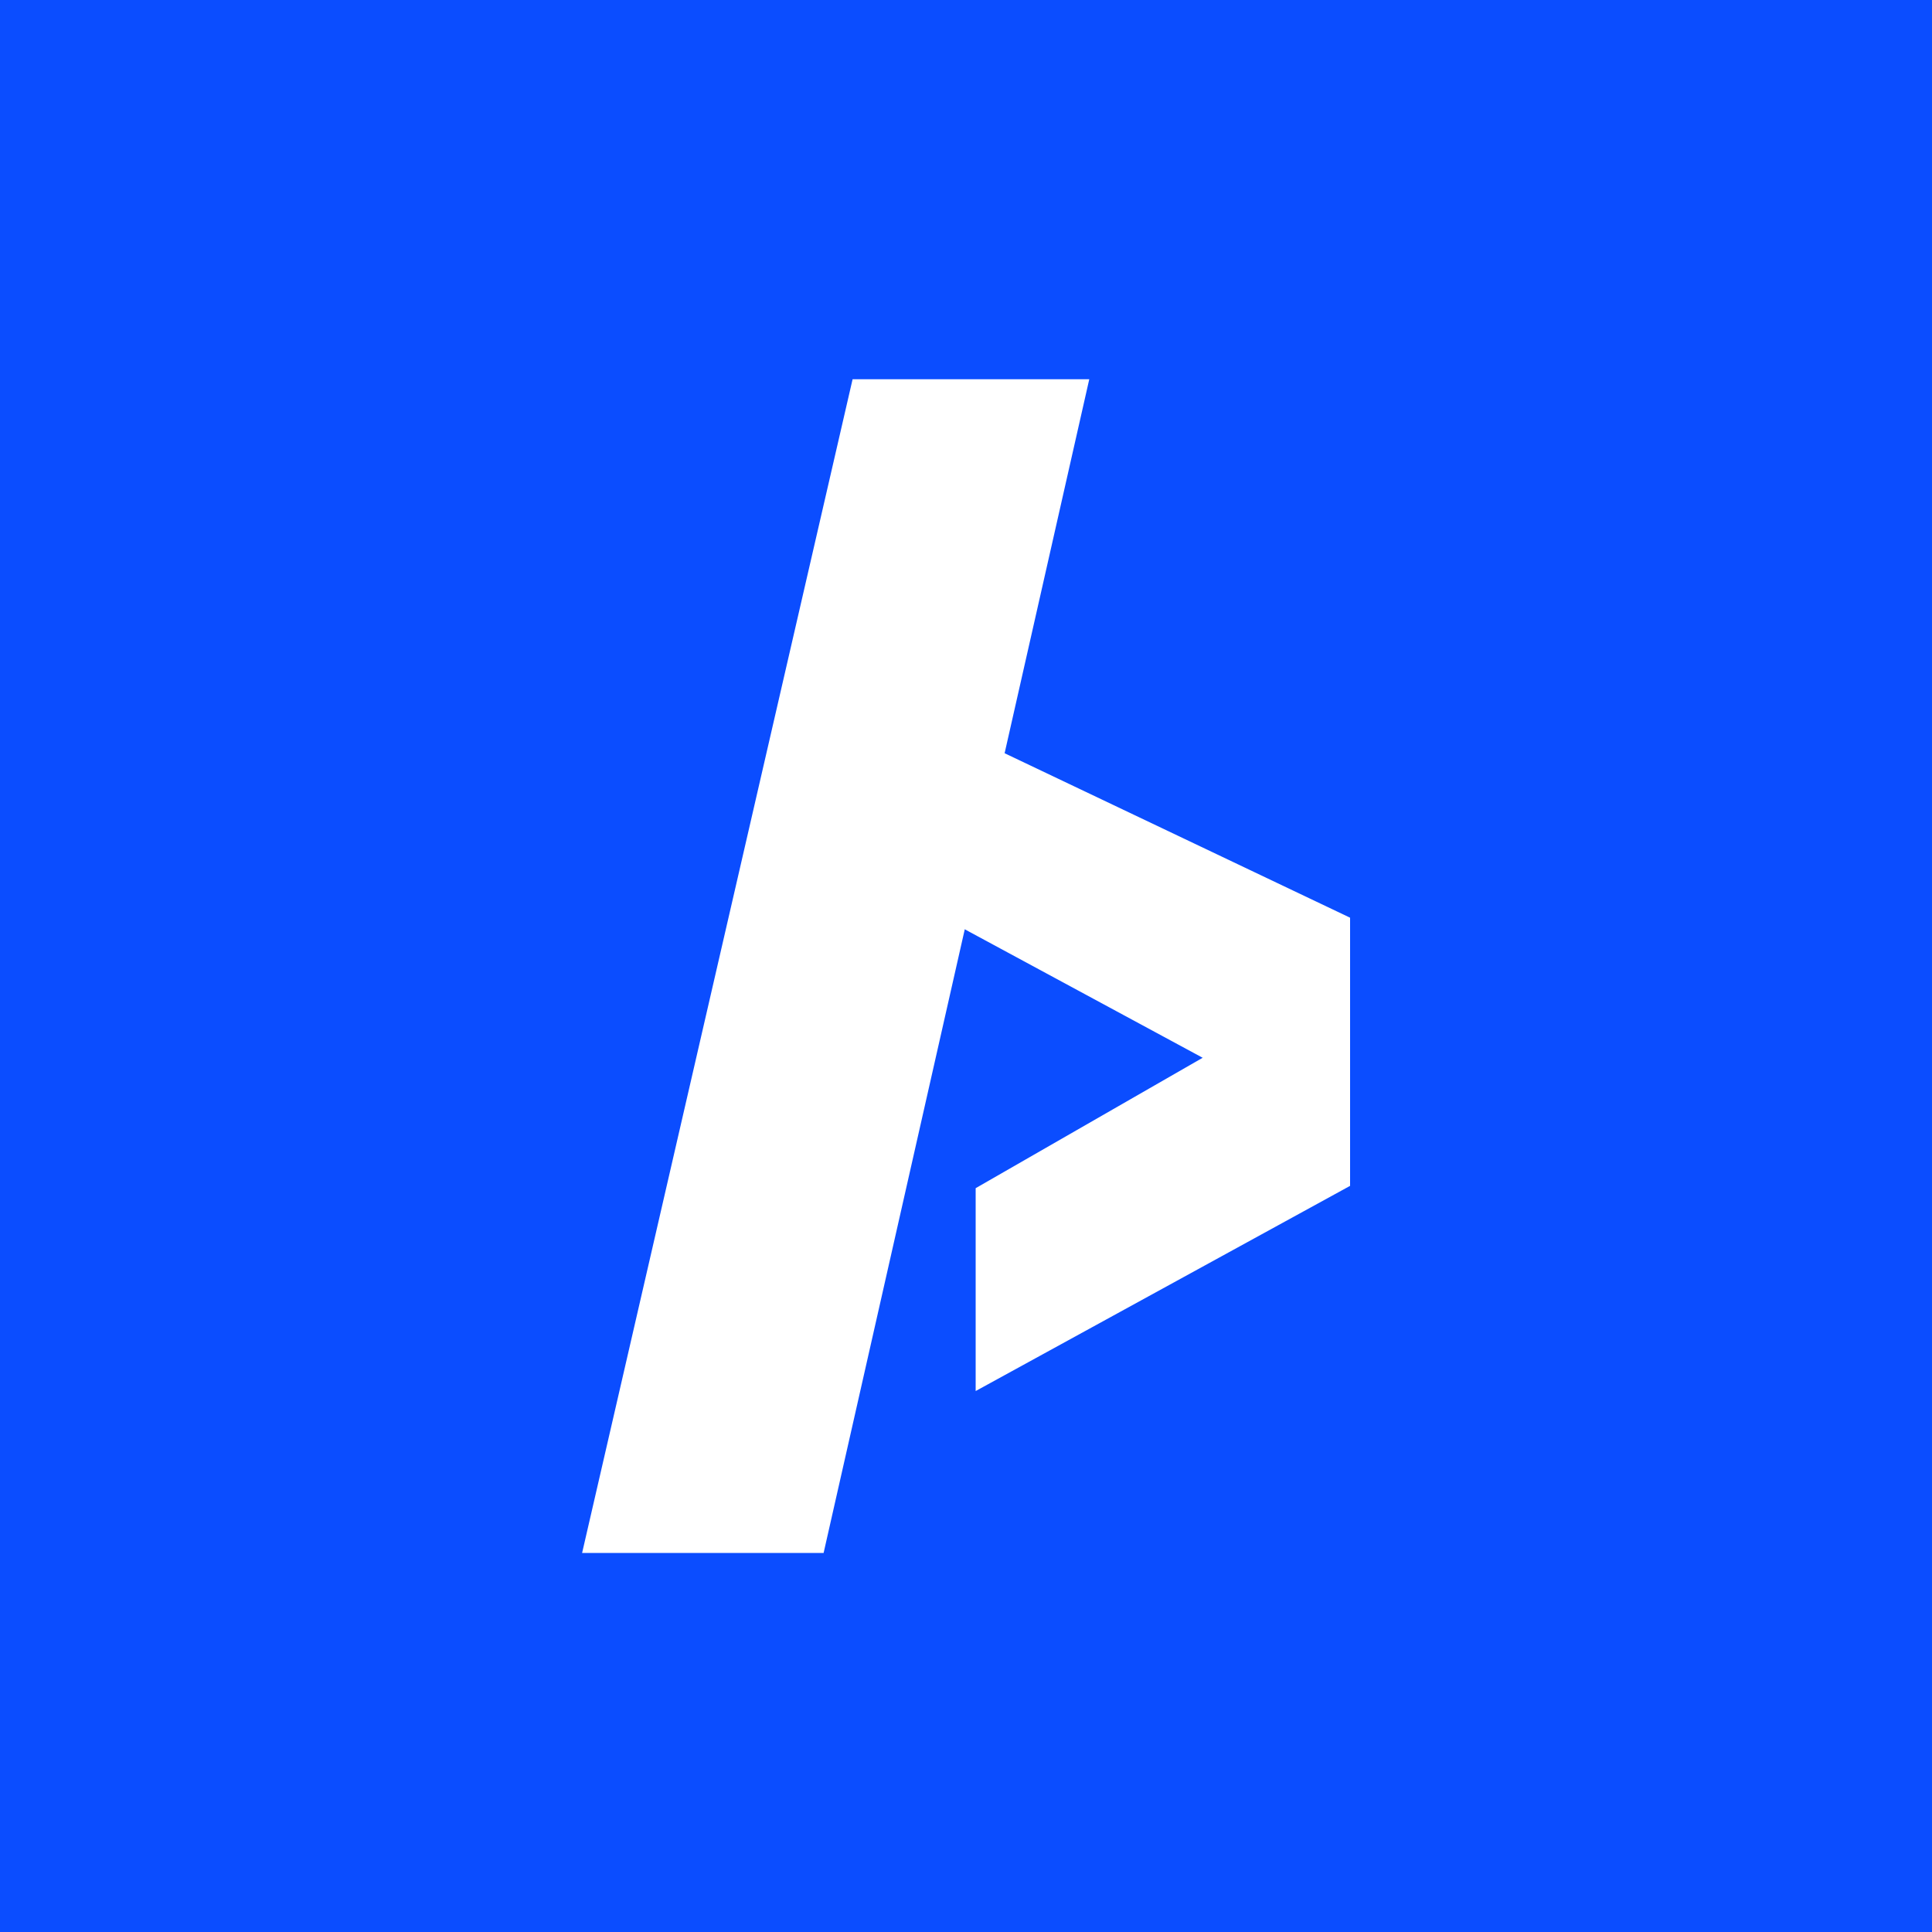
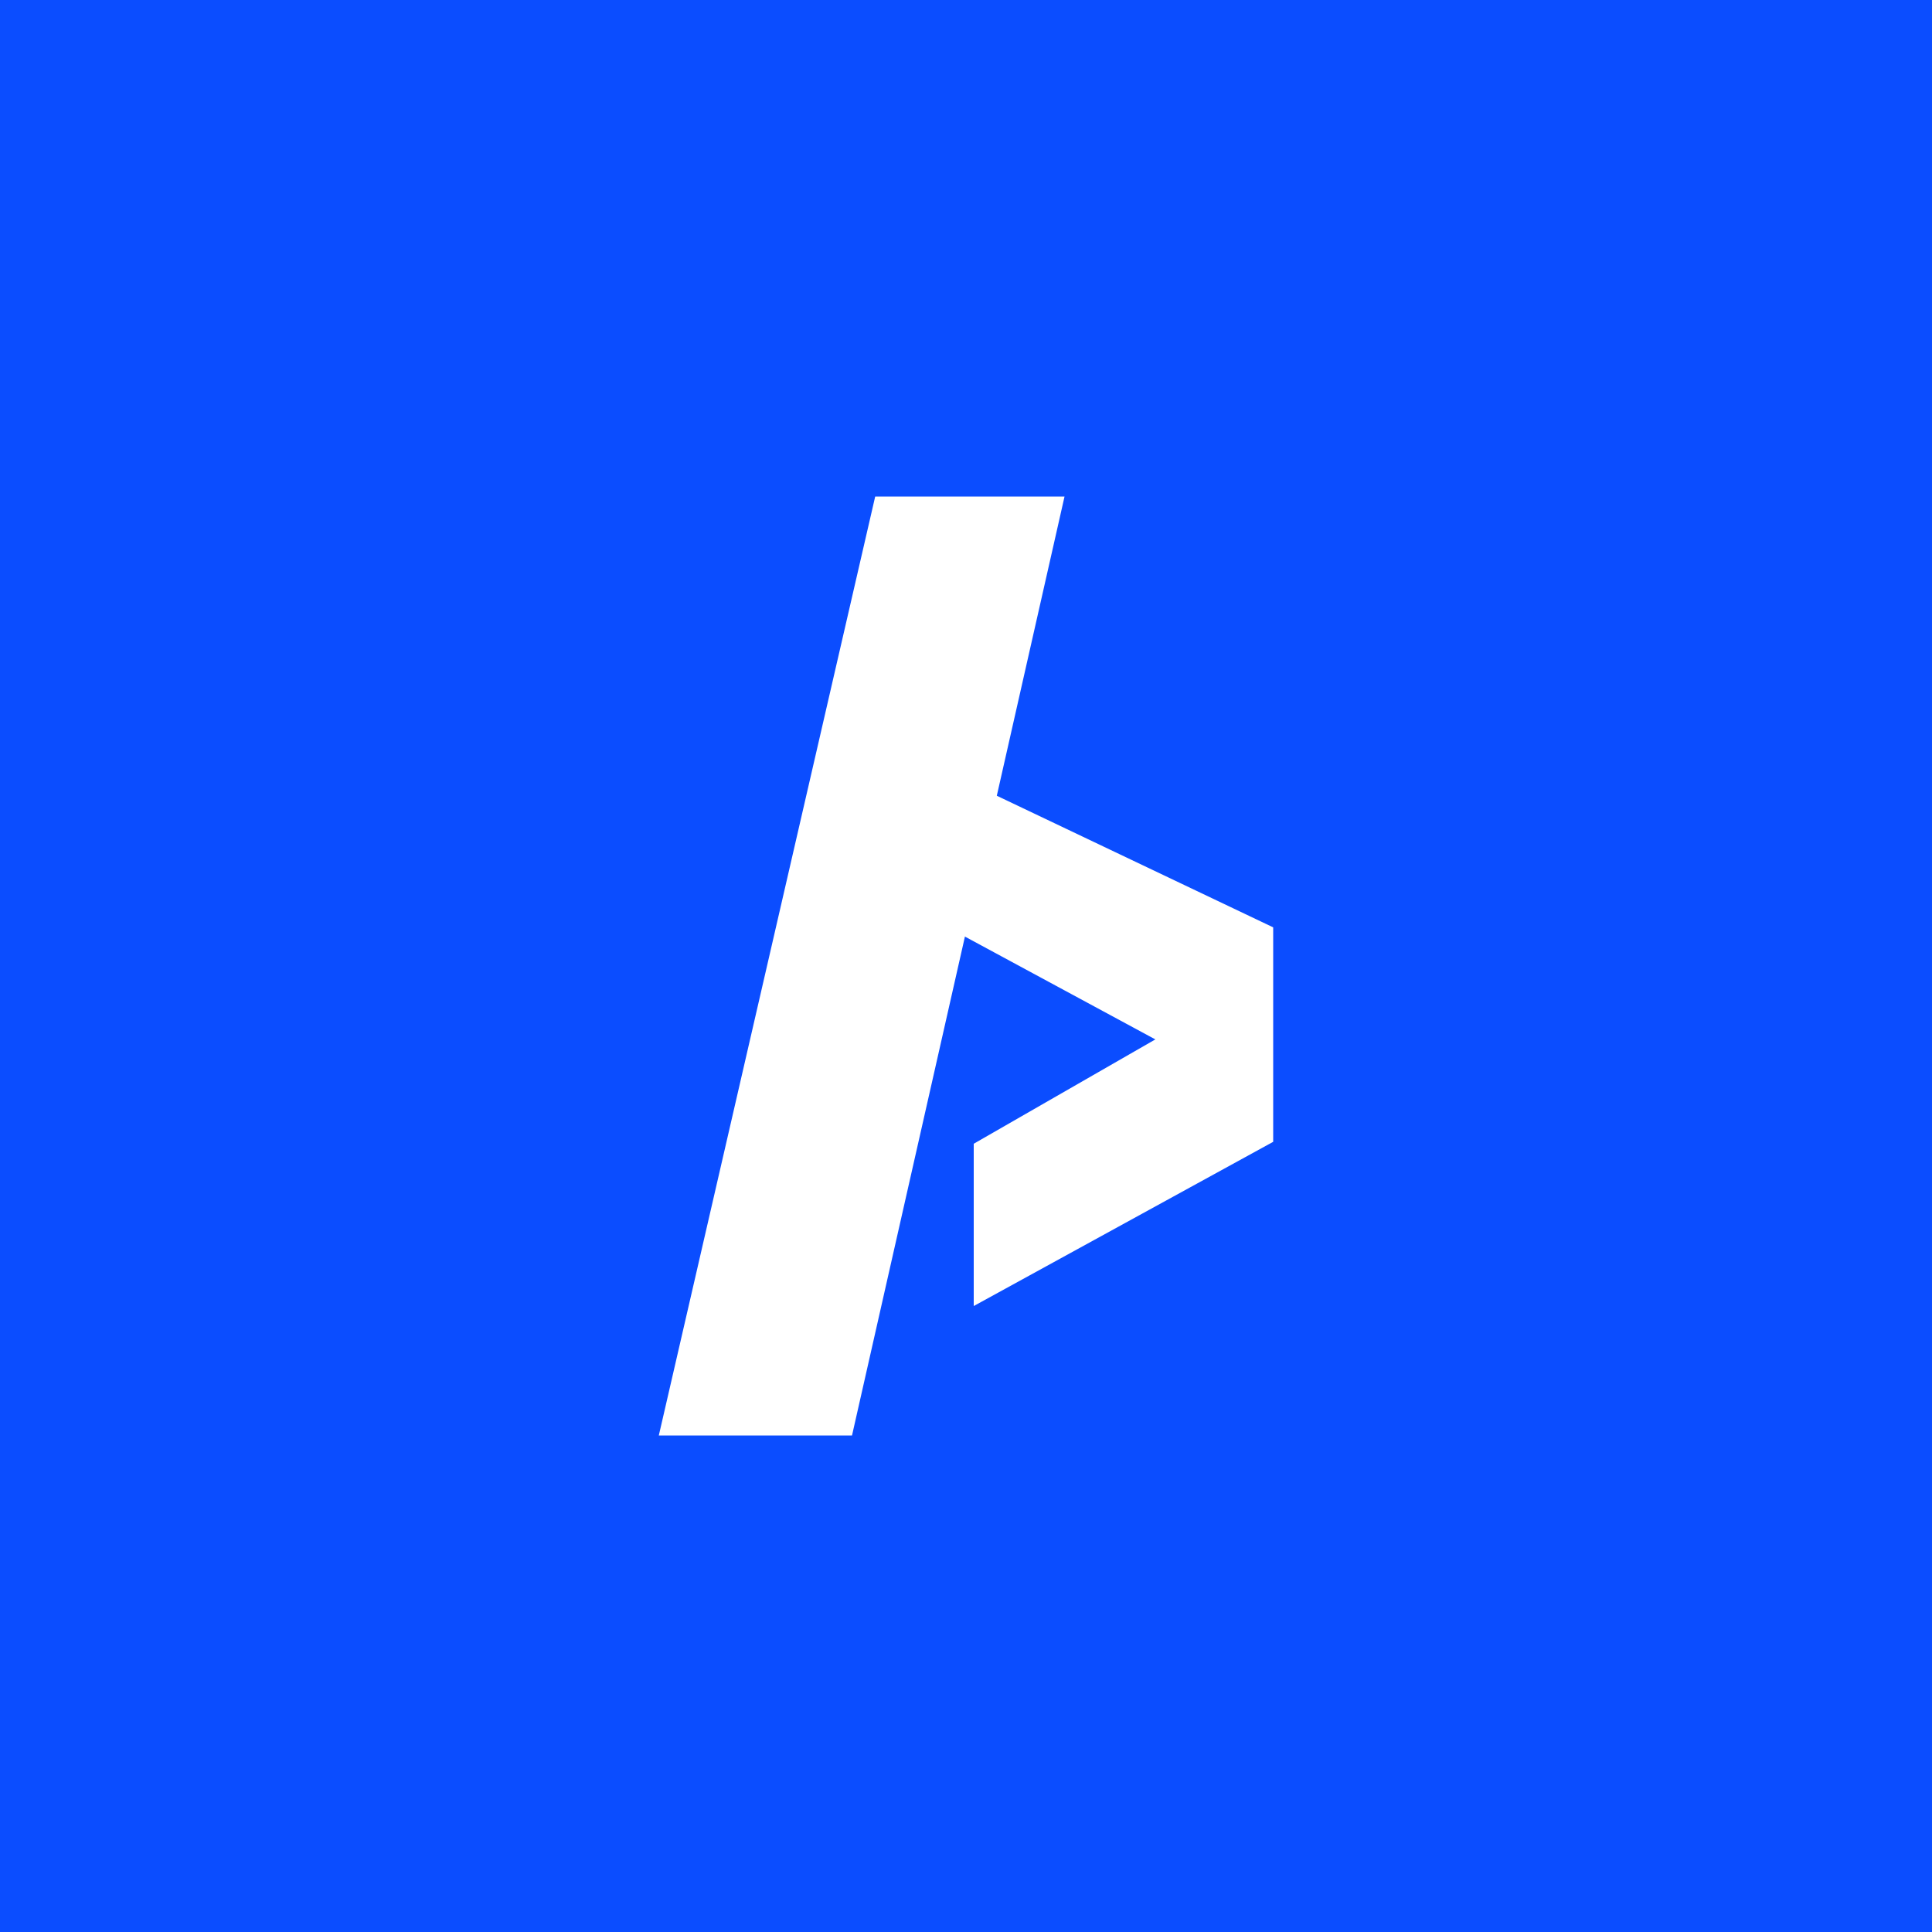
<svg xmlns="http://www.w3.org/2000/svg" viewBox="0 0 100 100" role="img" aria-label="Bulut Emre Sakarya">
  <rect width="100" height="100" fill="#0B4DFF" />
-   <path fill="#FFFFFF" d="M44.13 19.63 L56.38 19.63 L42.63 80.38 L30.13 80.38 Z" />
-   <path fill="#FFFFFF" d="M51.5 38.75 L69.88 47.5 L69.88 61.38 L50.5 72 L50.5 61.5 L62.25 54.75 L49.75 48 Z" />
+   <path fill="#FFFFFF" d="M45.3 25.7 L55.1 25.7 L44.1 74.3 L34.1 74.3 Z" />
+   <path fill="#FFFFFF" d="M51.2 41 L65.9 48 L65.9 59.1 L50.4 67.6 L50.4 59.2 L59.8 53.8 L49.8 48.4 Z" />
</svg>
